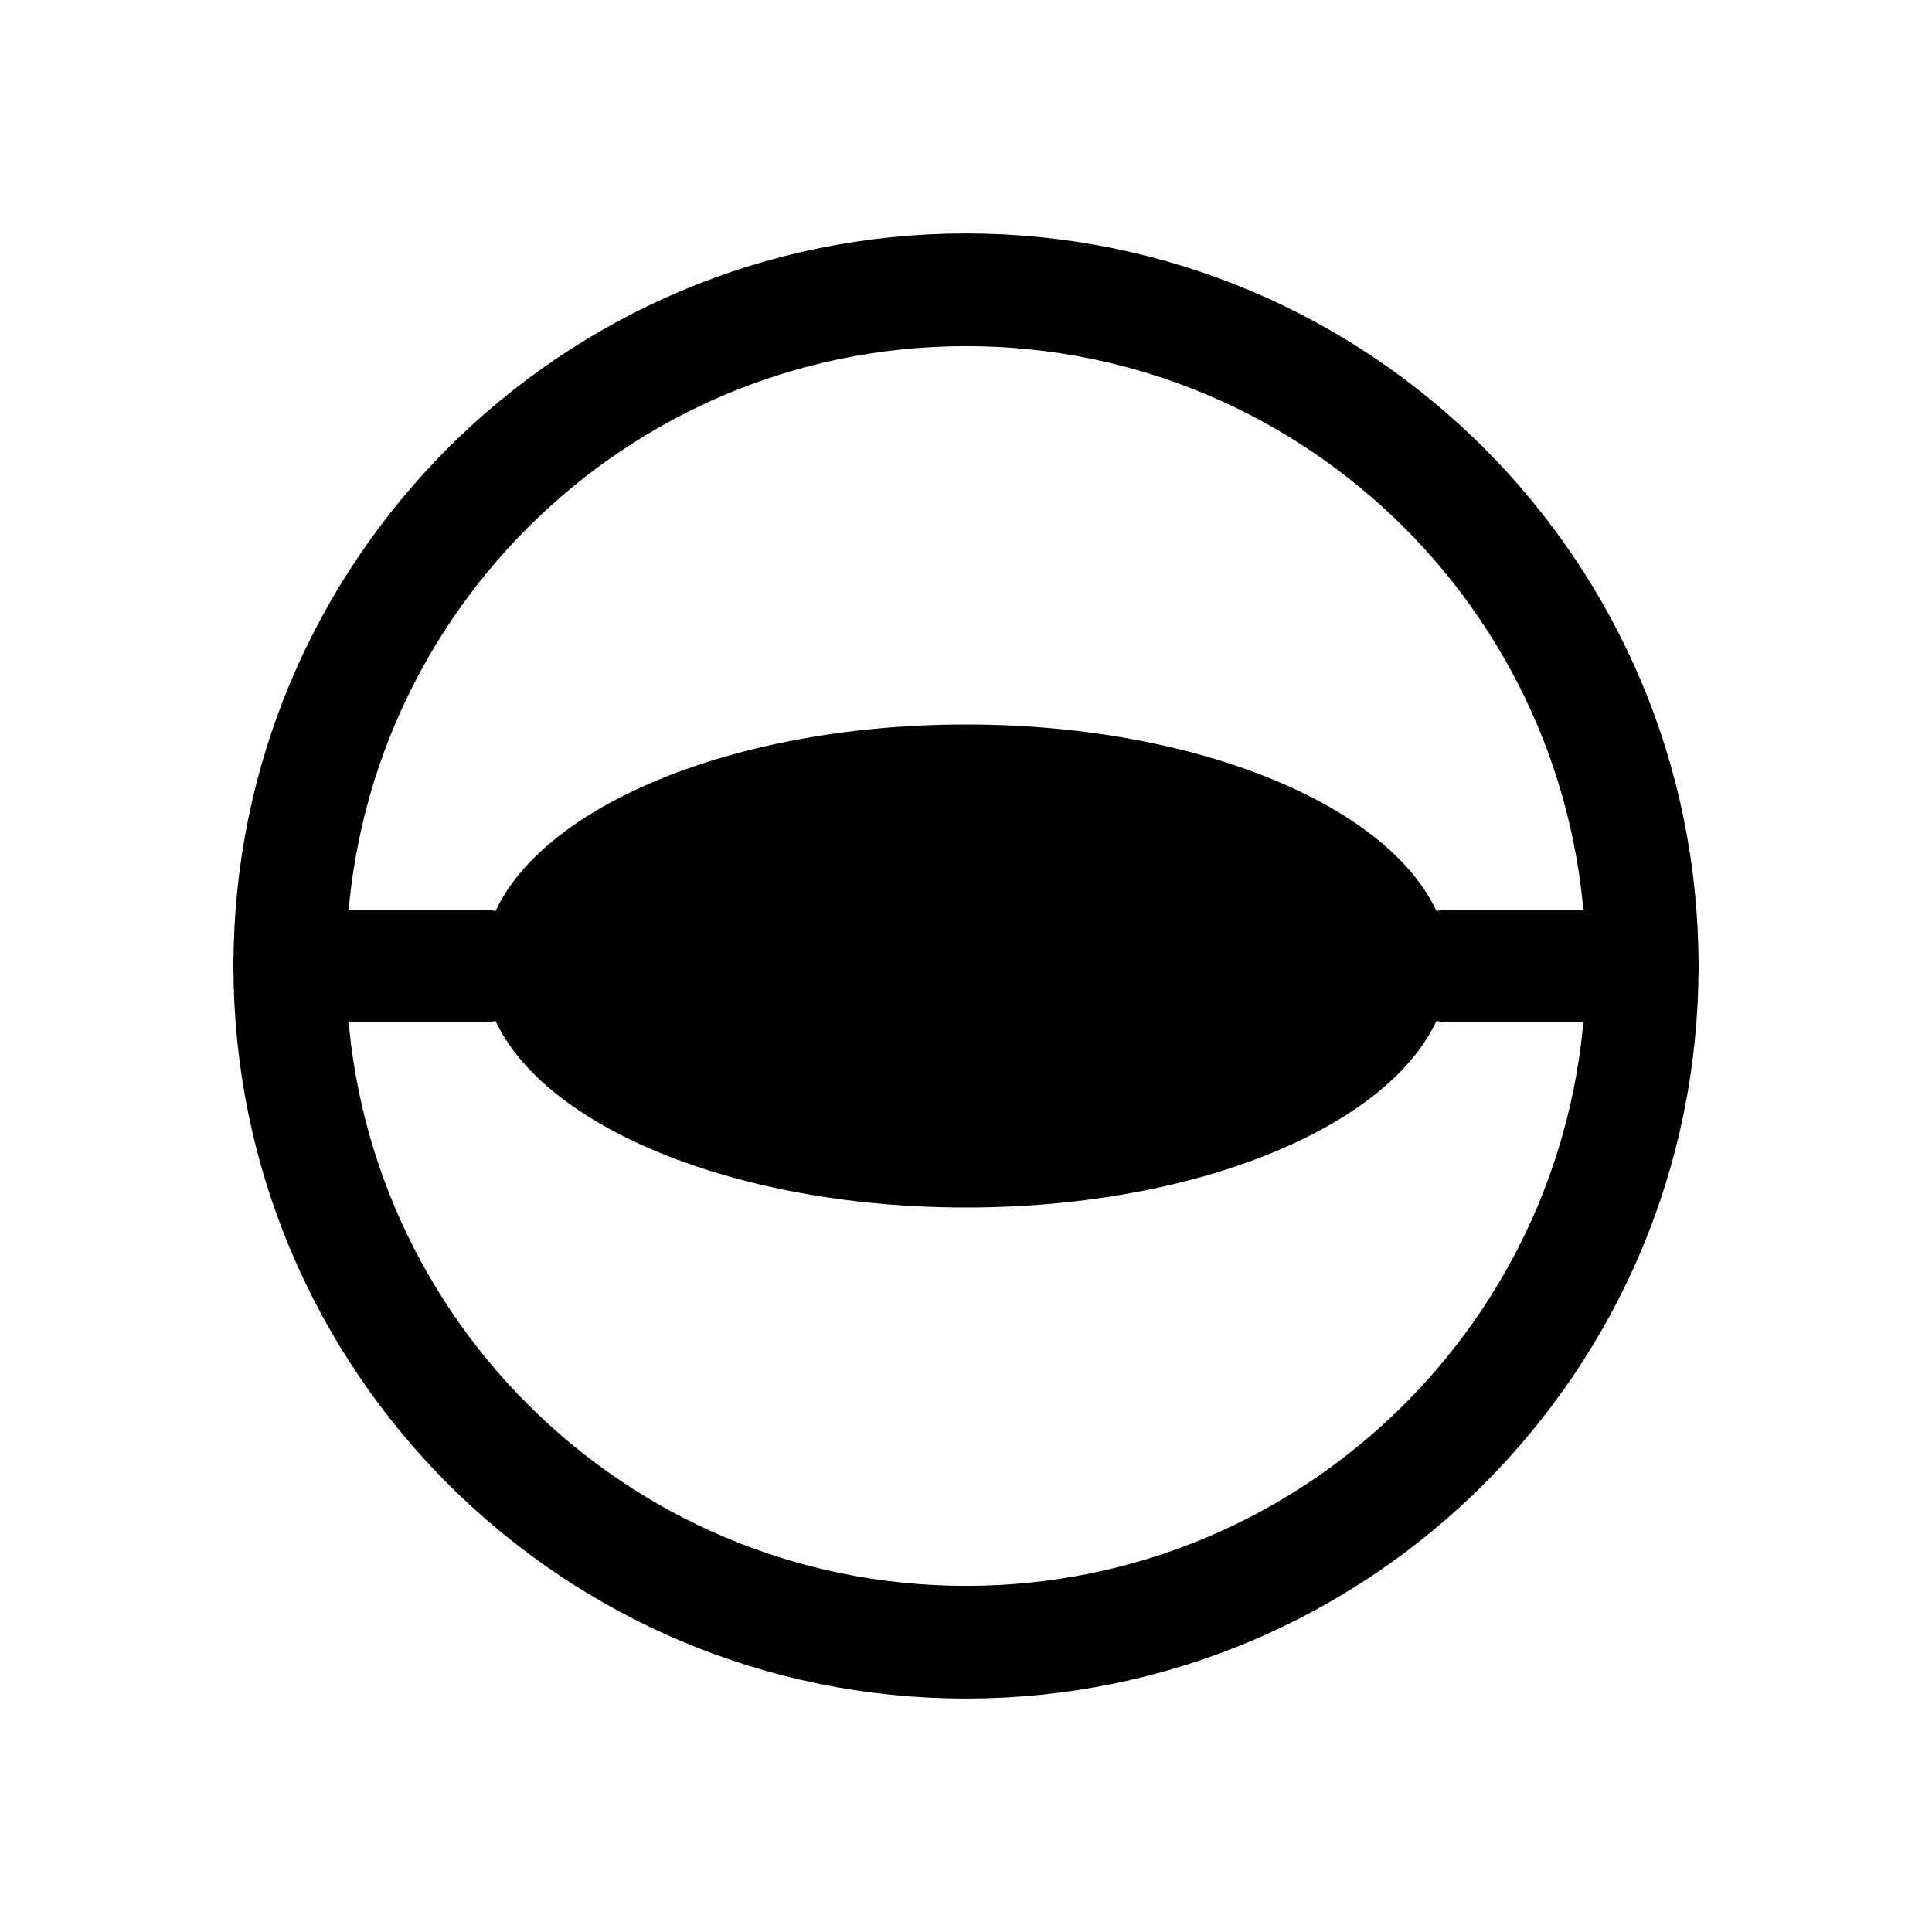
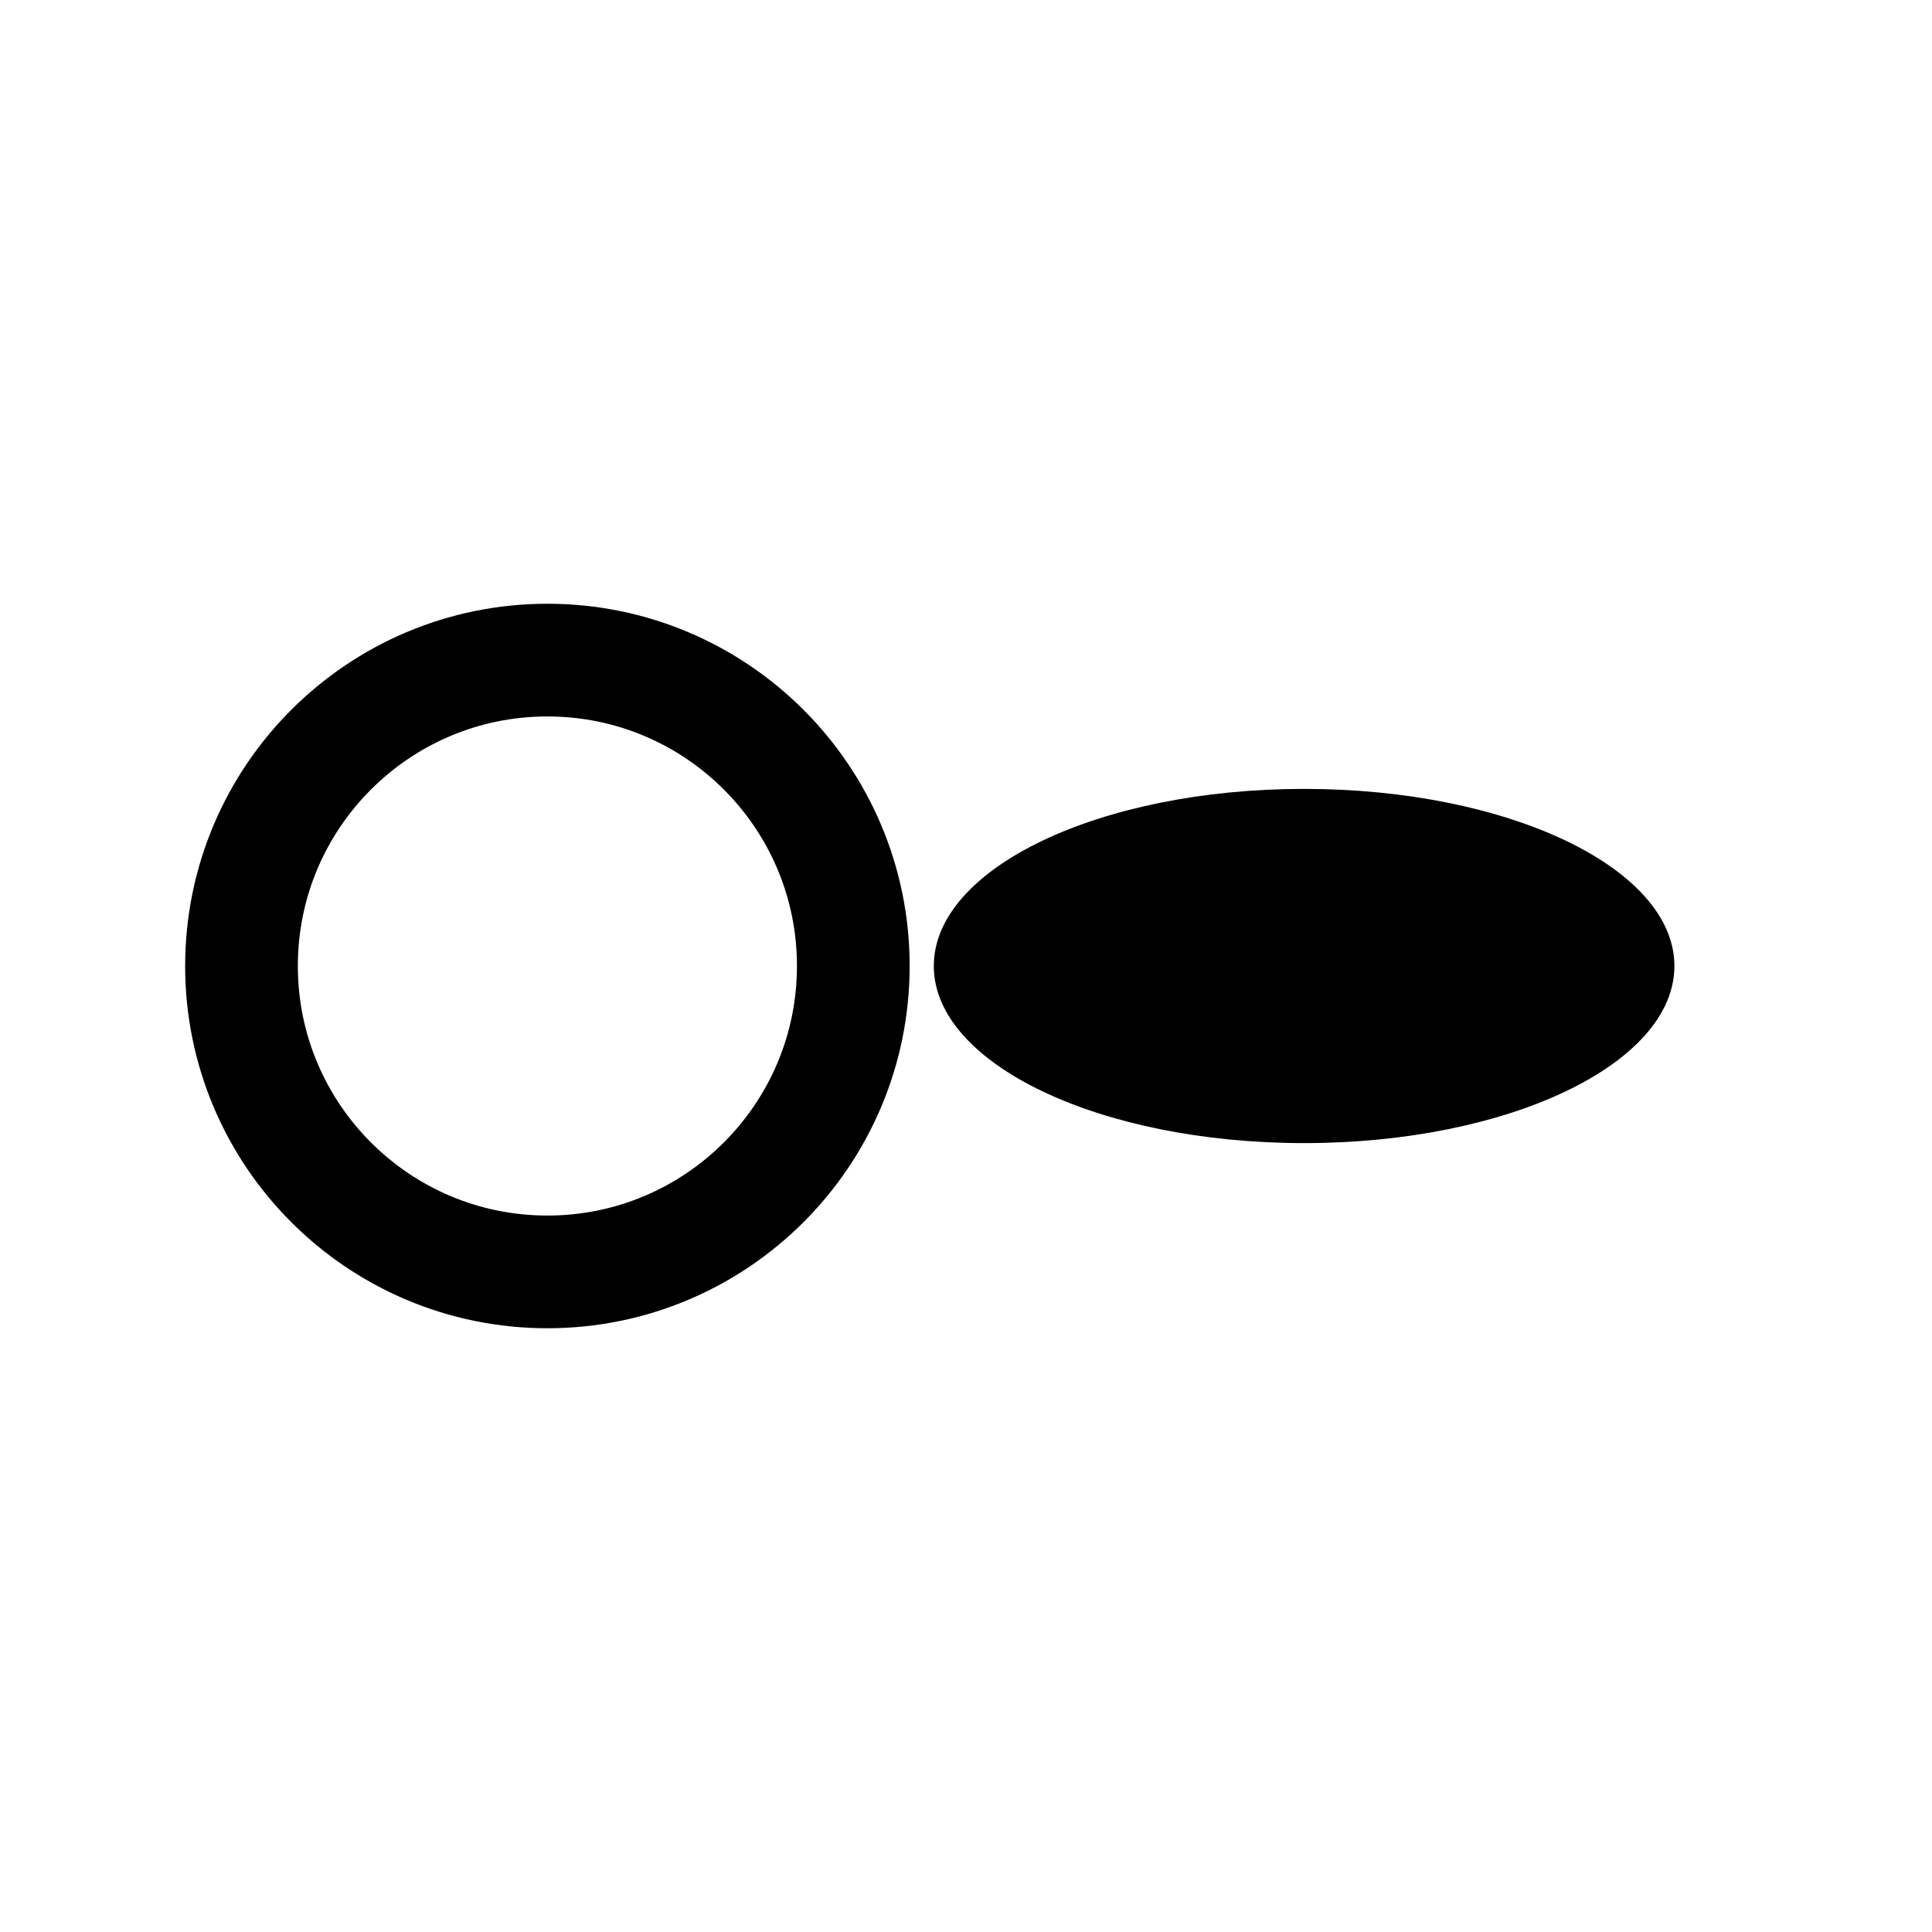
<svg xmlns="http://www.w3.org/2000/svg" viewBox="0 0 24 24" width="24" height="24" fill="none" stroke="currentColor" stroke-width="1.4" stroke-linecap="round" stroke-linejoin="round">
-   <path d="M3.6,12A8.4,8.4 0 1,0 20.4,12A8.4,8.4 0 1,0 3.6,12Z" />
-   <path d="M3.6,12L6,12 M18,12L20.4,12" />
-   <path d="M6,12A6,3 0 1,0 18,12A6,3 0 1,0 6,12Z" fill="currentColor" stroke="none" />
+   <path d="M3,12A3.8,3.8 0 1,0 10.6,12A3.8,3.8 0 1,0 3,12Z" />
+   <path d="M11.6,12A4.6,2.2 0 1,0 20.8,12A4.6,2.2 0 1,0 11.6,12Z" fill="currentColor" stroke="none" />
</svg>
